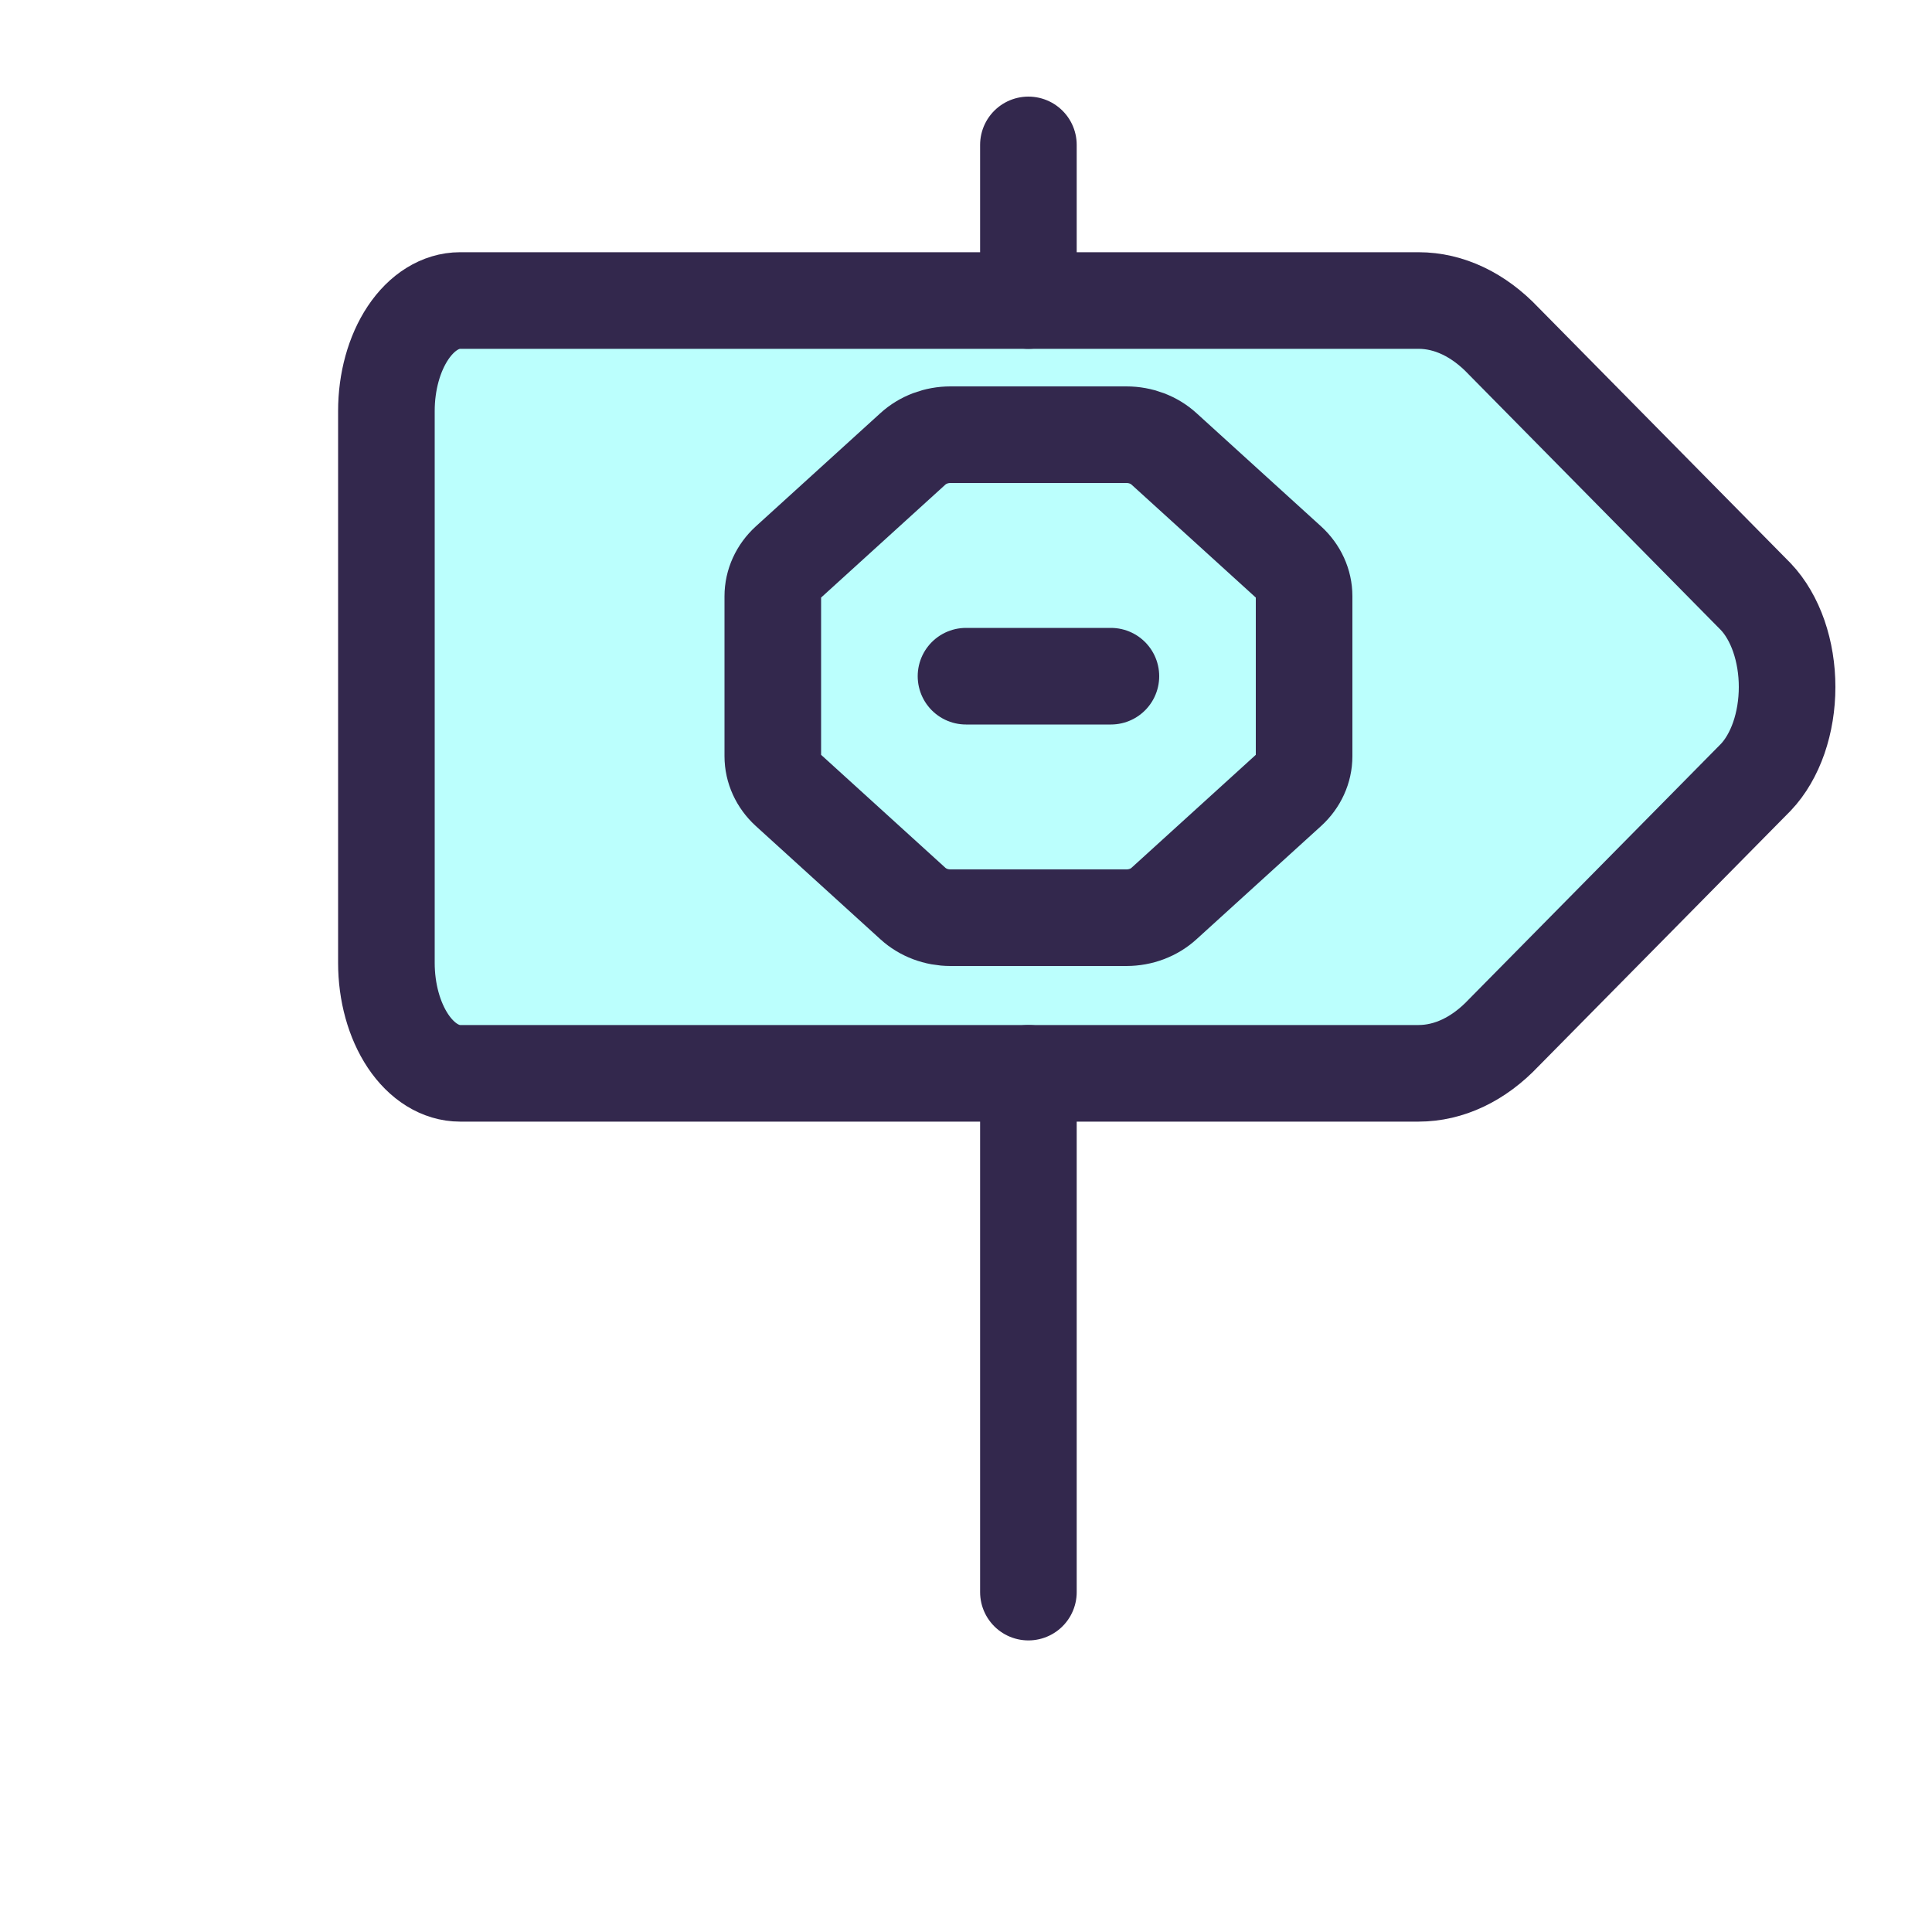
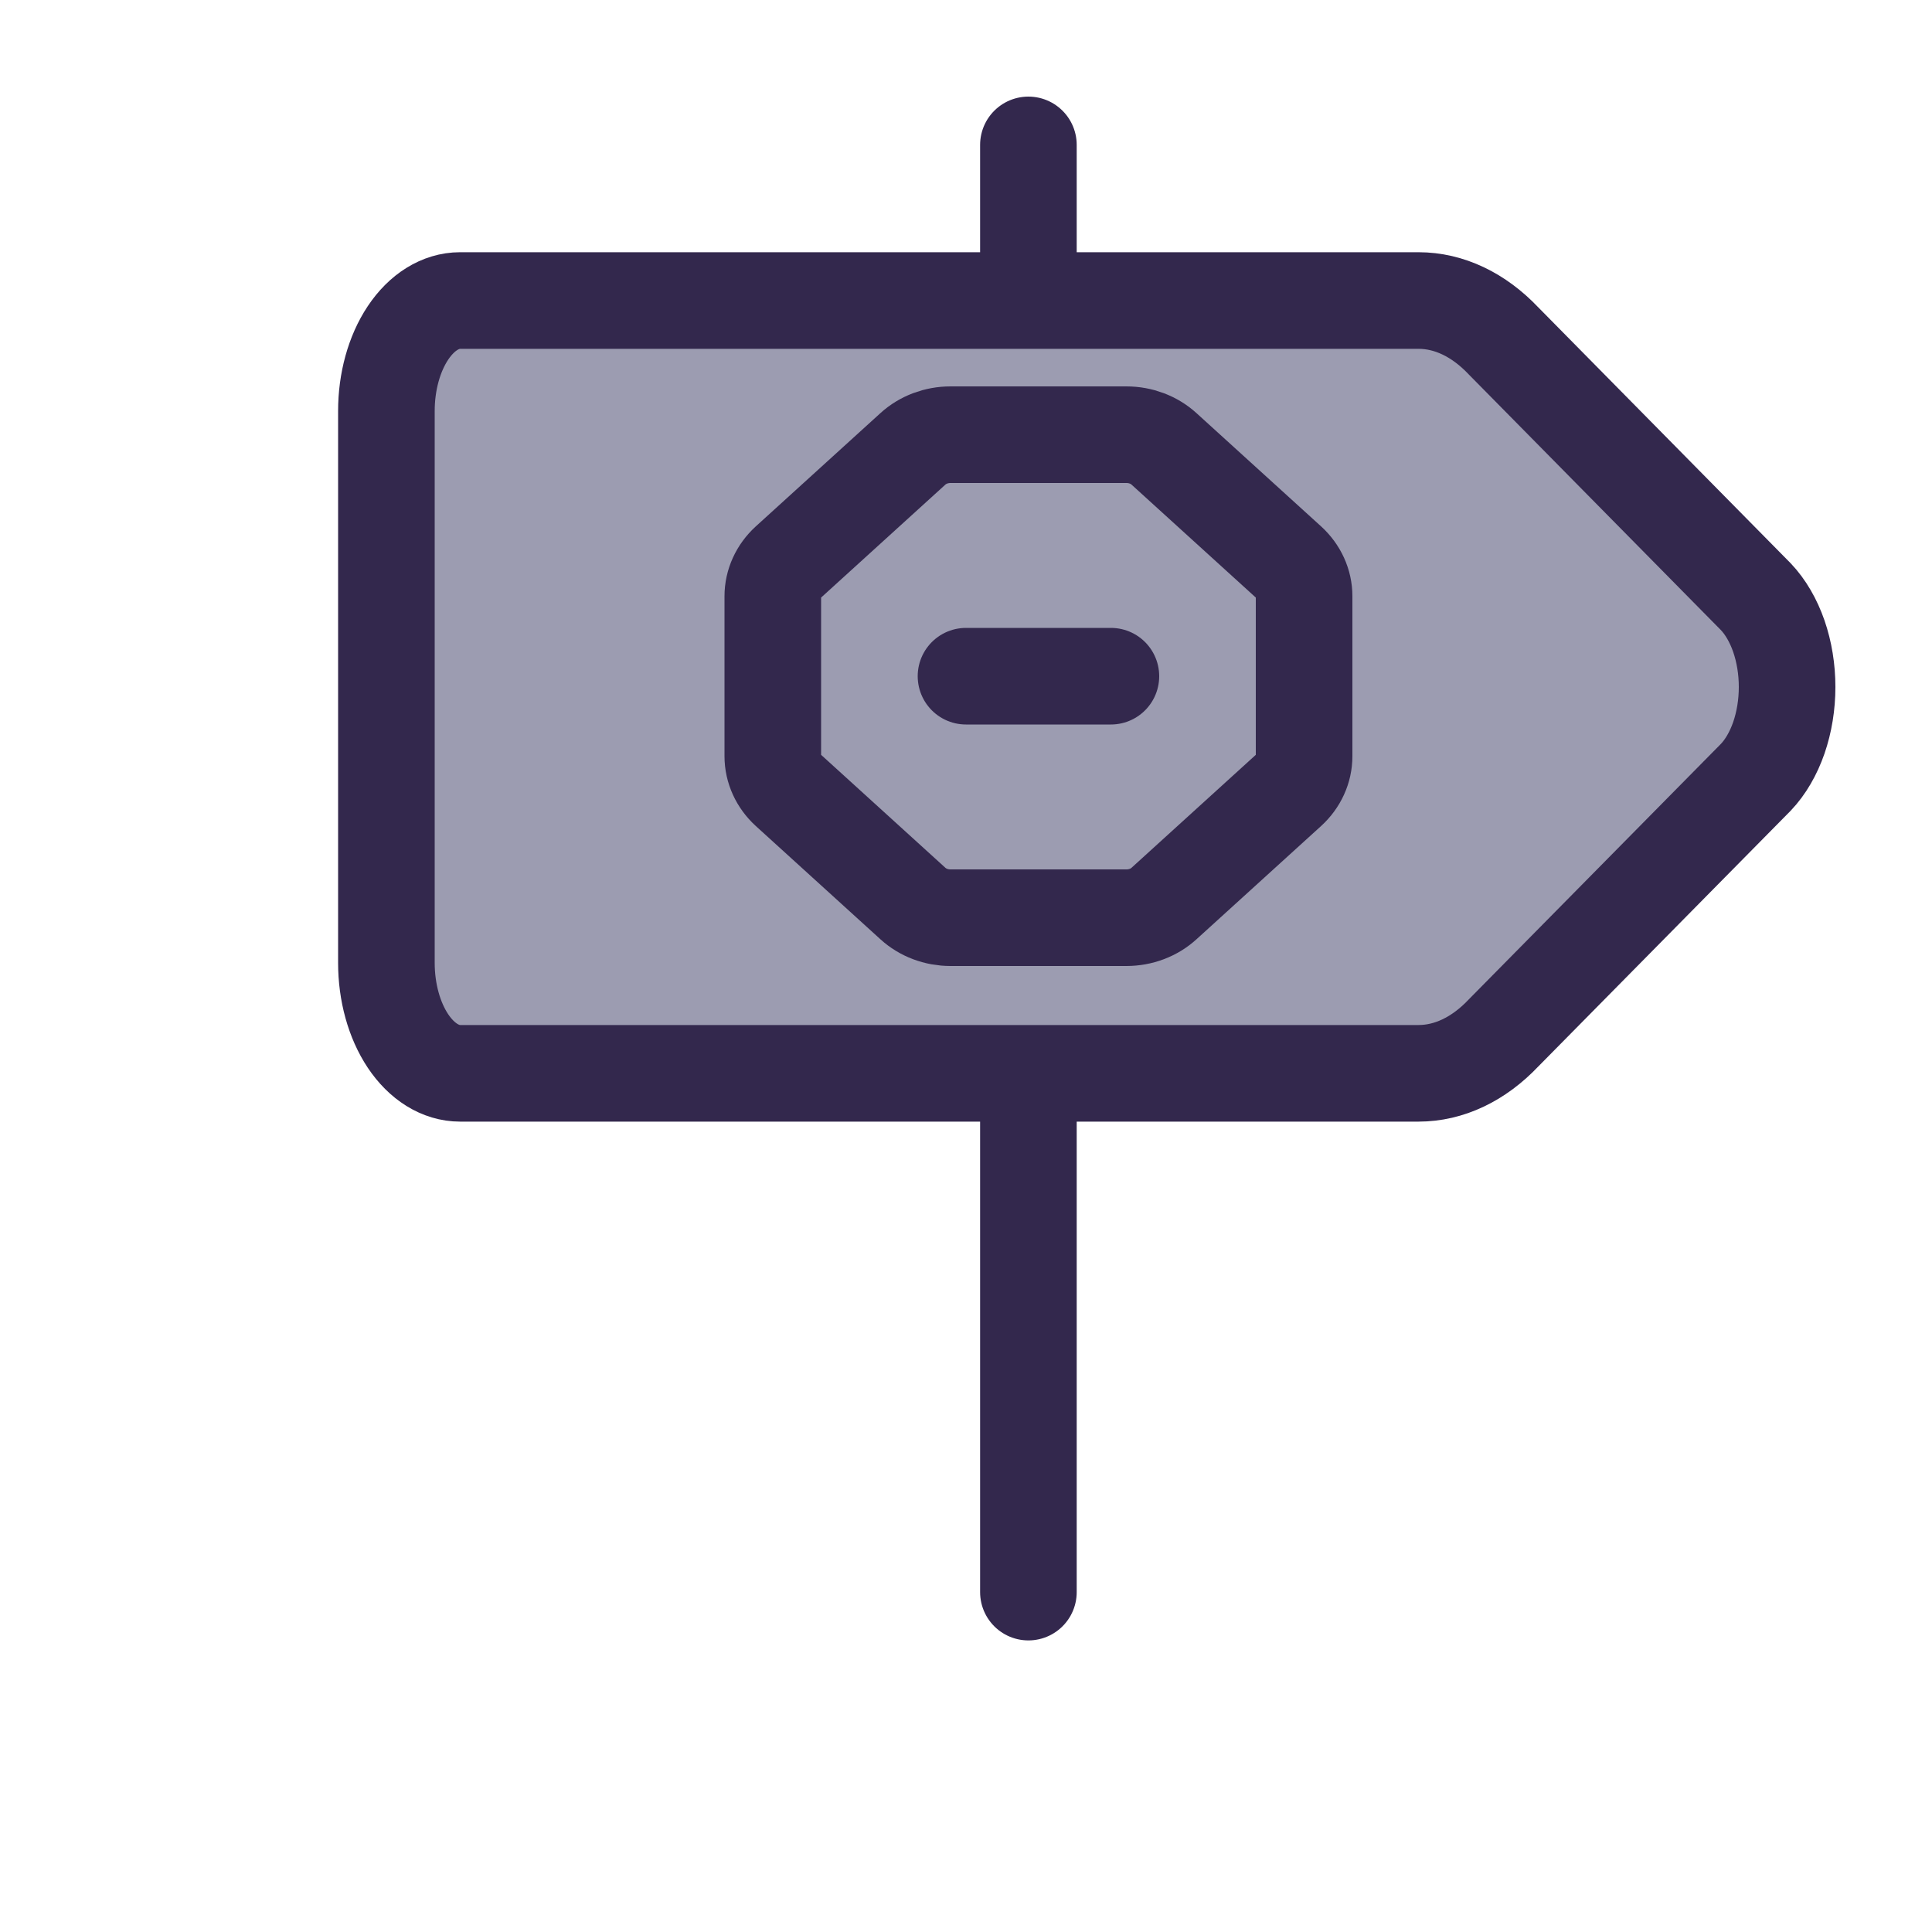
<svg xmlns="http://www.w3.org/2000/svg" width="40" height="40" viewBox="0 0 40 40" fill="none">
-   <path d="M8 7H30L37 14L30 22H8V7Z" fill="#BBFFFD" />
+   <path d="M8 7H30L37 14L30 22H8V7Z" fill="#9C9CB1" />
+   <path d="M21.292 22.222V32.963Z" fill="#9C9CB1" />
  <path d="M21.292 22.222V32.963" stroke="#33284D" stroke-width="2" stroke-linecap="round" stroke-linejoin="round" />
+   <path d="M21.292 3V6.222Z" fill="#9C9CB1" />
  <path d="M21.292 3V6.222" stroke="#33284D" stroke-width="2" stroke-linecap="round" stroke-linejoin="round" />
-   <path d="M9.526 6.222C9.122 6.222 8.733 6.463 8.447 6.892C8.161 7.32 8 7.902 8 8.508V19.936C8 20.543 8.161 21.124 8.447 21.553C8.733 21.981 9.122 22.222 9.526 22.222H29.368C29.998 22.222 30.612 21.931 31.127 21.388L36.353 16.092C36.553 15.881 36.716 15.601 36.829 15.276C36.941 14.951 37 14.59 37 14.223C37 13.857 36.941 13.496 36.829 13.171C36.716 12.846 36.553 12.566 36.353 12.355L31.127 7.057C30.612 6.514 29.998 6.222 29.368 6.222H9.526Z" stroke="#33284D" stroke-width="2" stroke-linecap="round" stroke-linejoin="round" />
-   <path d="M16.322 16.363C16.116 16.175 16 15.921 16 15.656V12.344C16 12.079 16.116 11.825 16.322 11.637L18.901 9.293C19.107 9.105 19.387 9 19.678 9H23.322C23.613 9 23.893 9.105 24.099 9.293L26.678 11.637C26.884 11.825 27 12.079 27 12.344V15.656C27 15.921 26.884 16.175 26.678 16.363L24.099 18.707C23.893 18.895 23.613 19 23.322 19H19.678C19.387 19 19.107 18.895 18.901 18.707L16.322 16.363Z" stroke="#33284D" stroke-width="2" stroke-linecap="round" stroke-linejoin="round" />
+   <path d="M9.526 6.222C9.122 6.222 8.733 6.463 8.447 6.892C8.161 7.32 8 7.902 8 8.508V19.936C8 20.543 8.161 21.124 8.447 21.553C8.733 21.981 9.122 22.222 9.526 22.222H29.368C29.998 22.222 30.612 21.931 31.127 21.388L36.353 16.092C36.553 15.881 36.716 15.601 36.829 15.276C36.941 14.951 37 14.59 37 14.223C37 13.857 36.941 13.496 36.829 13.171C36.716 12.846 36.553 12.566 36.353 12.355L31.127 7.056C30.612 6.513 29.998 6.222 29.368 6.222H9.526Z" fill="#9C9CB1" stroke="#33284D" stroke-width="2" stroke-linecap="round" stroke-linejoin="round" />
+   <path d="M16.322 16.363C16.116 16.175 16 15.921 16 15.656V12.344C16 12.079 16.116 11.825 16.322 11.637L18.901 9.293C19.107 9.105 19.387 9 19.678 9H23.322C23.613 9 23.893 9.105 24.099 9.293L26.678 11.637C26.884 11.825 27 12.079 27 12.344V15.656C27 15.921 26.884 16.175 26.678 16.363L24.099 18.707C23.893 18.895 23.613 19 23.322 19H19.678C19.387 19 19.107 18.895 18.901 18.707L16.322 16.363Z" fill="#9C9CB1" stroke="#33284D" stroke-width="2" stroke-linecap="round" stroke-linejoin="round" />
+   <path d="M20 14H23Z" fill="#9C9CB1" />
  <path d="M20 14H23" stroke="#33284D" stroke-width="2" stroke-linecap="round" stroke-linejoin="round" />
</svg>
